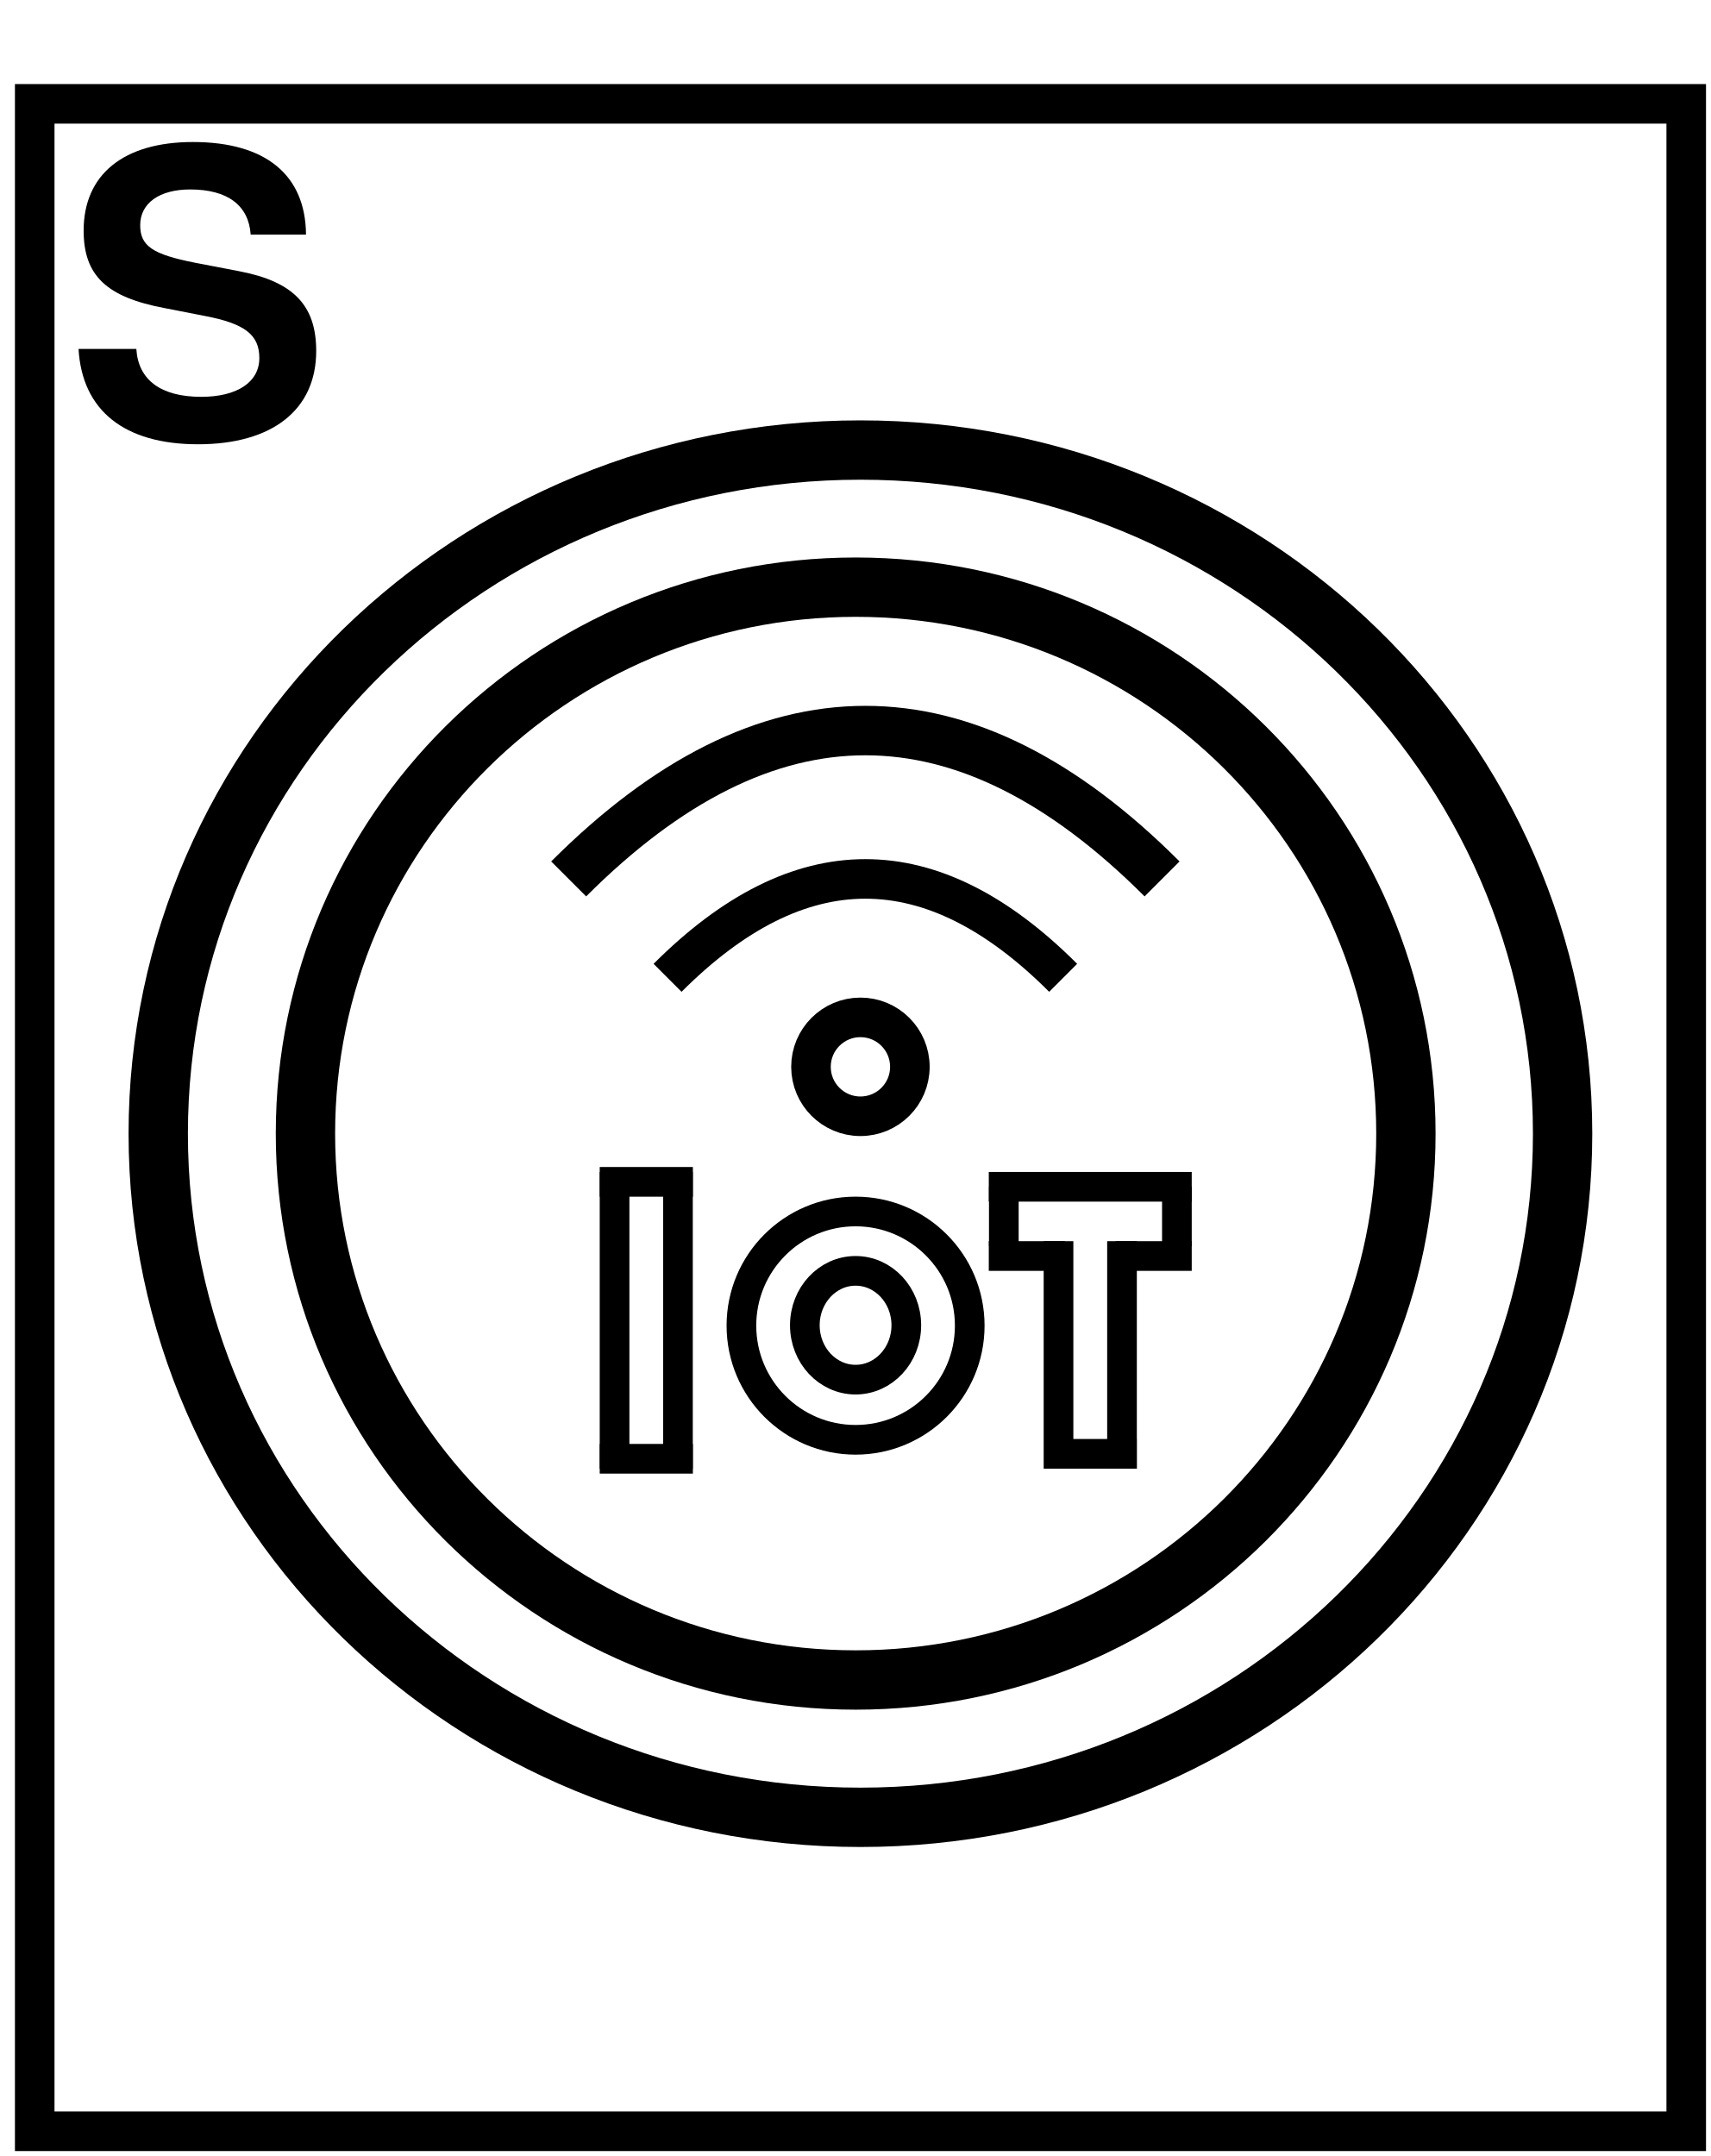
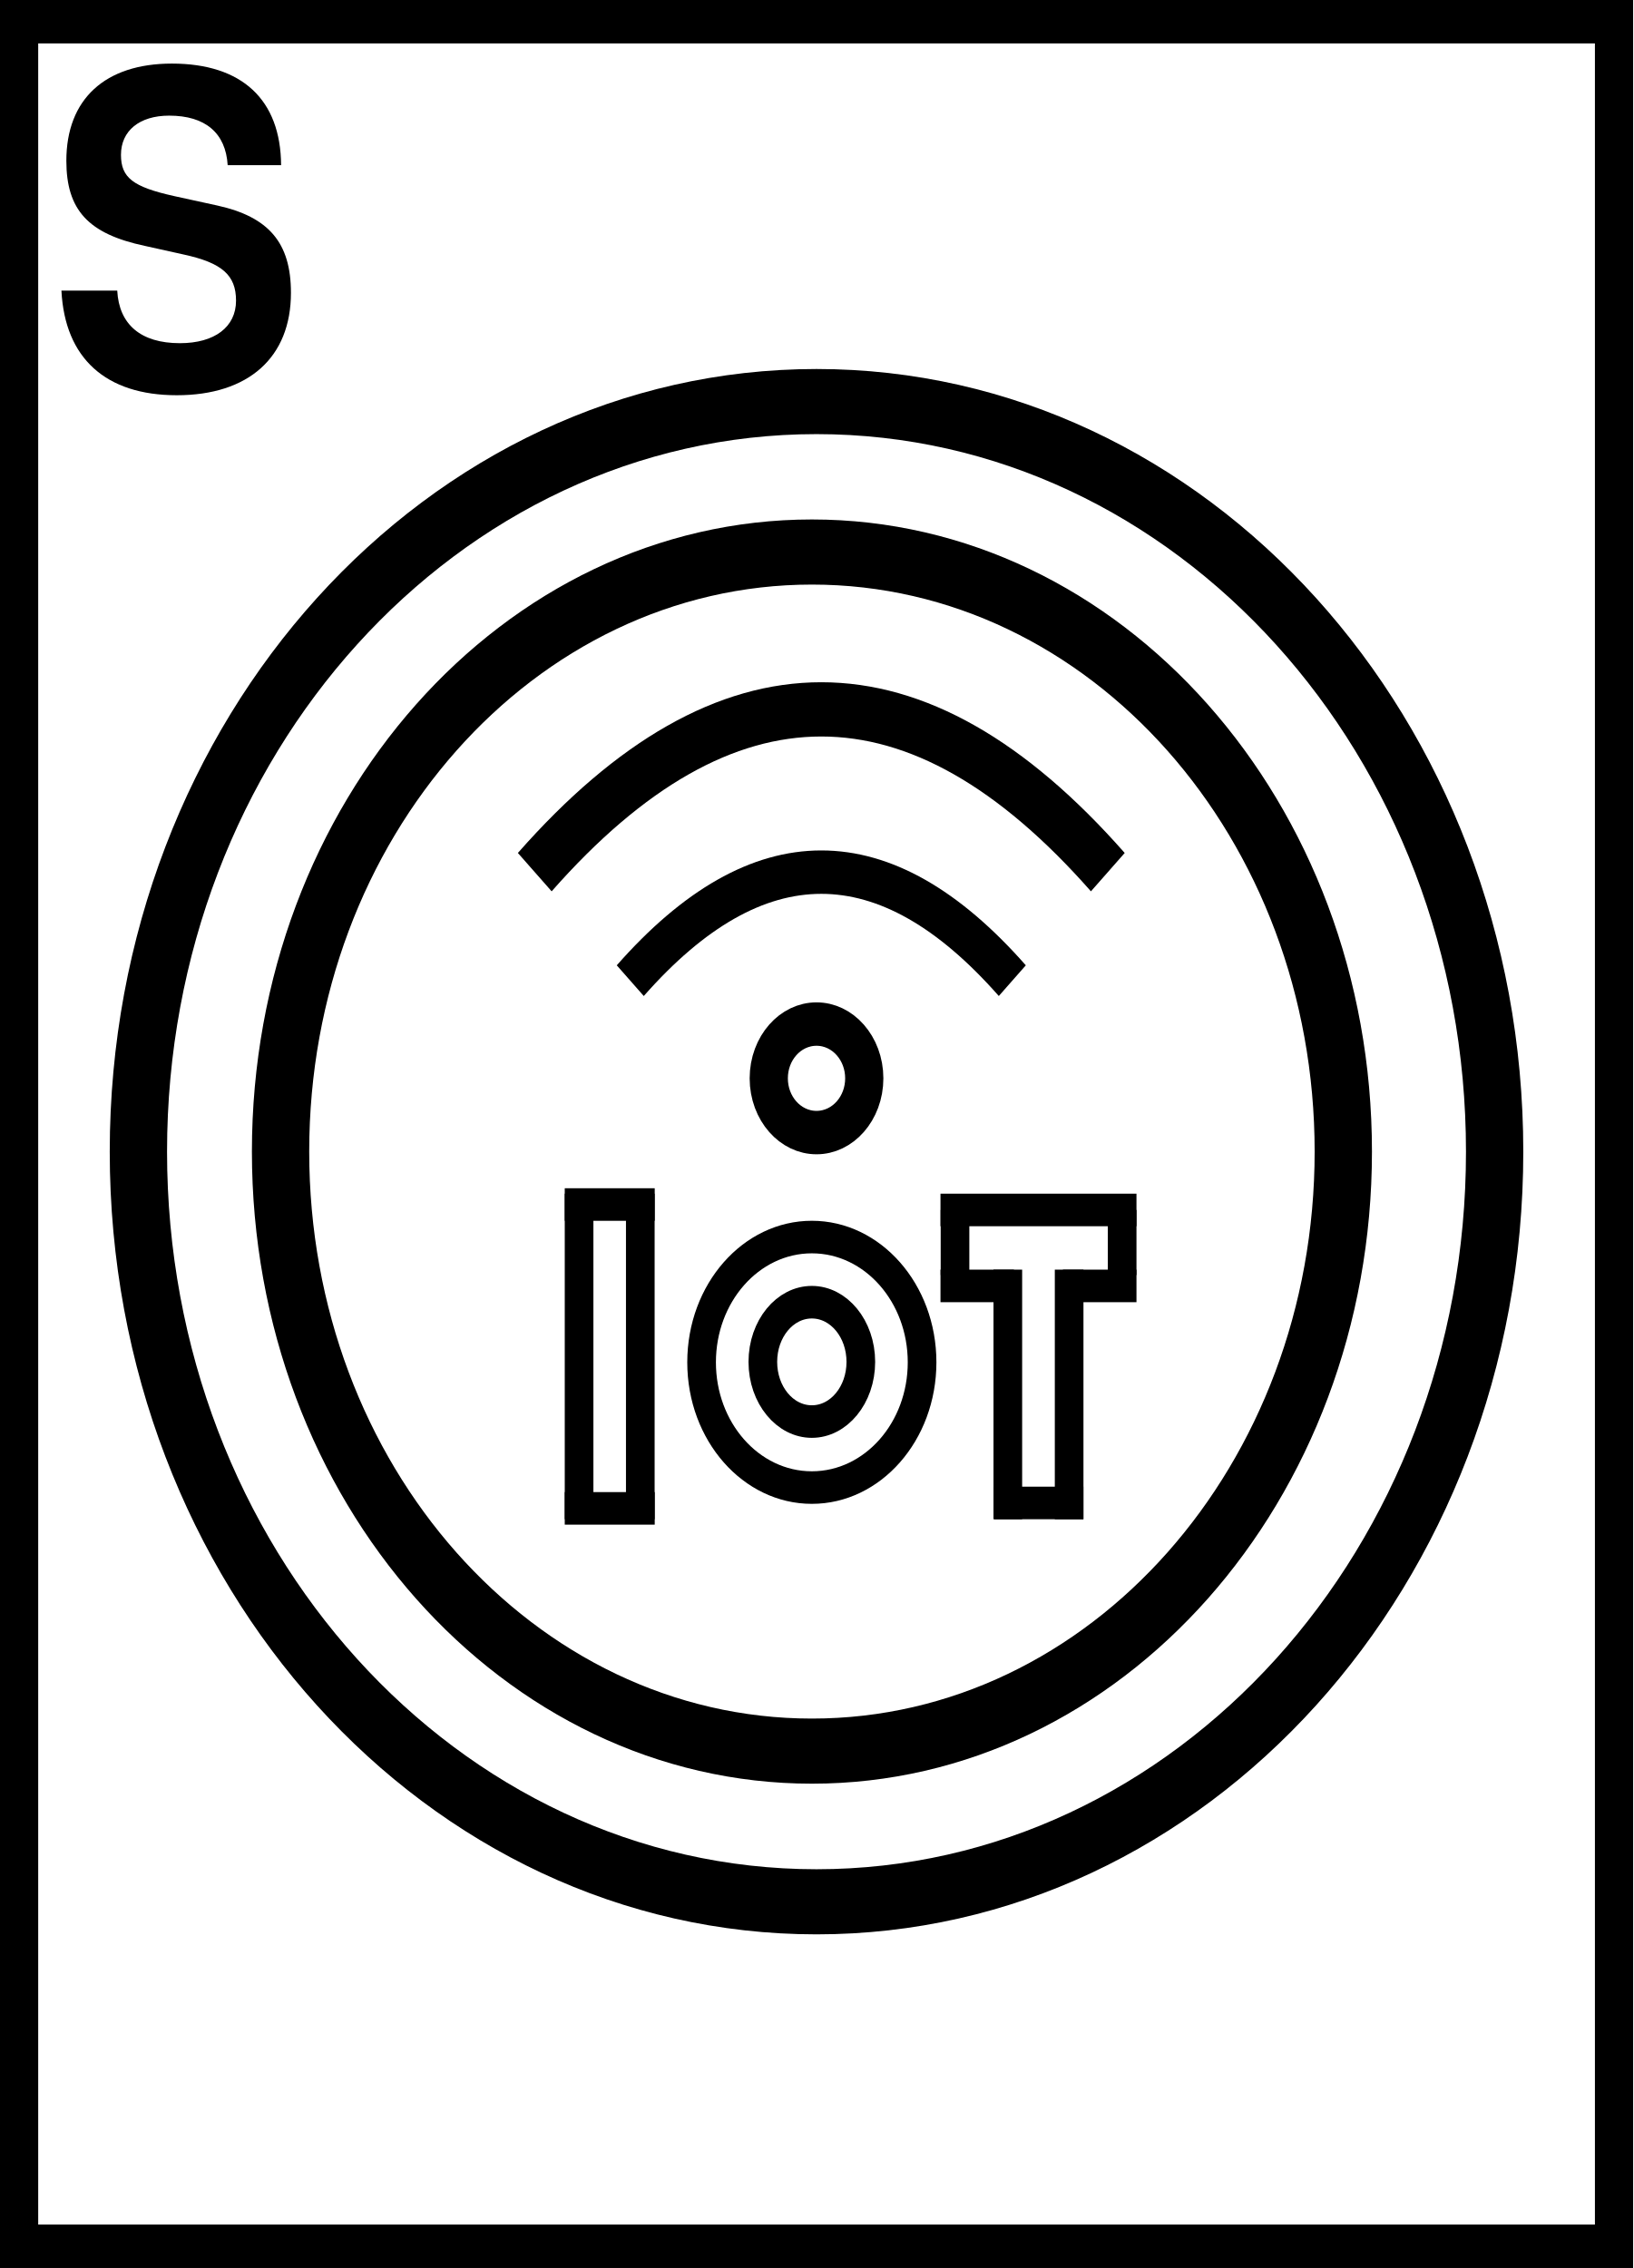
- <svg width="173px" height="218px" viewBox="-0.5 -0.5 173 218">
-   <g>
-     <rect x="3.01" y="10" width="166.99" height="205" fill="none" stroke="#000000" stroke-width="4" pointer-events="all" />
-     <rect x="0" y="0" width="40" height="50" fill="none" stroke="none" pointer-events="all" />
-     <g fill="#000000" font-family="Helvetica" font-weight="bold" text-anchor="middle" font-size="40px">
-       <text x="19.5" y="43.5">S</text>
+ <svg width="9.525mm" height="13.229mm" viewBox="0 0 9.525 13.229">
+   <g id="g1195" transform="matrix(0.0557054,0,0,0.06329629,-0.05626245,-0.5063703)">
+     <rect x="3.01" y="10" width="166.99" height="205" fill="none" stroke="#000000" stroke-width="4" id="rect1149" />
+     <g fill="#000000" font-family="Helvetica" font-weight="bold" text-anchor="middle" font-size="40px" id="g1155">
+       <text x="19.5" y="43.5" id="text1153">S</text>
    </g>
-     <ellipse cx="86.5" cy="114.13" rx="71" ry="69.125" fill="none" stroke="#000000" stroke-width="6" pointer-events="none" />
-     <ellipse cx="86.02" cy="114.12" rx="55.635" ry="55.25" fill="none" stroke="#000000" stroke-width="6" pointer-events="none" />
-     <path d="M 67 98.37 Q 87 78.37 107 98.37" fill="none" stroke="#000000" stroke-width="4" stroke-miterlimit="10" pointer-events="none" />
-     <path d="M 57 88.37 Q 87 58.37 117 88.37" fill="none" stroke="#000000" stroke-width="5" stroke-miterlimit="10" pointer-events="none" />
-     <ellipse cx="86.5" cy="107.37" rx="5" ry="5" fill="none" stroke="#000000" stroke-width="4" pointer-events="none" />
-     <ellipse cx="86.01" cy="133.54" rx="11.543" ry="11.543" fill="none" stroke="#000000" stroke-width="3" pointer-events="none" />
-     <path d="M 106.53 148 L 106.53 125" fill="none" stroke="#000000" stroke-width="3" stroke-miterlimit="10" pointer-events="none" />
-     <path d="M 112.95 148 L 112.95 125" fill="none" stroke="#000000" stroke-width="3" stroke-miterlimit="10" pointer-events="none" />
-     <path d="M 105.1 146.5 L 114.44 146.5" fill="none" stroke="#000000" stroke-width="3" stroke-miterlimit="10" pointer-events="none" />
-     <path d="M 99.48 126.5 L 107.17 126.5" fill="none" stroke="#000000" stroke-width="3" stroke-miterlimit="10" pointer-events="none" />
-     <path d="M 112.3 126.5 L 120 126.5" fill="none" stroke="#000000" stroke-width="3" stroke-miterlimit="10" pointer-events="none" />
-     <path d="M 118.5 125.5 L 118.5 119.5" fill="none" stroke="#000000" stroke-width="3" stroke-miterlimit="10" pointer-events="none" />
-     <path d="M 101 125.5 L 101 119.5" fill="none" stroke="#000000" stroke-width="3" stroke-miterlimit="10" pointer-events="none" />
-     <path d="M 99.48 119.5 L 120 119.5" fill="none" stroke="#000000" stroke-width="3" stroke-miterlimit="10" pointer-events="none" />
-     <path d="M 61.64 148 L 61.64 118" fill="none" stroke="#000000" stroke-width="3" stroke-miterlimit="10" pointer-events="none" />
-     <path d="M 68.05 148 L 68.05 118" fill="none" stroke="#000000" stroke-width="3" stroke-miterlimit="10" pointer-events="none" />
-     <path d="M 60.14 119 L 69.56 119" fill="none" stroke="#000000" stroke-width="3" stroke-miterlimit="10" pointer-events="none" />
-     <path d="M 60.14 147 L 69.56 147" fill="none" stroke="#000000" stroke-width="3" stroke-miterlimit="10" pointer-events="none" />
-     <ellipse cx="86.01" cy="133.5" rx="5.13" ry="5.5" fill="none" stroke="#000000" stroke-width="3" pointer-events="none" />
+     <ellipse cx="86.5" cy="114.13" rx="71" ry="69.125" fill="none" stroke="#000000" stroke-width="6" id="ellipse1157" />
+     <ellipse cx="86.02" cy="114.12" rx="55.635" ry="55.25" fill="none" stroke="#000000" stroke-width="6" id="ellipse1159" />
+     <path d="m 67,98.37 q 20,-20 40,0" fill="none" stroke="#000000" stroke-width="4" stroke-miterlimit="10" id="path1161" />
+     <path d="m 57,88.37 q 30,-30 60,0" fill="none" stroke="#000000" stroke-width="5" stroke-miterlimit="10" id="path1163" />
+     <circle cx="86.5" cy="107.37" fill="none" stroke="#000000" stroke-width="4" id="ellipse1165" r="5" />
+     <circle cx="86.01" cy="133.54" fill="none" stroke="#000000" stroke-width="3" id="ellipse1167" r="11.543" />
+     <path d="M 106.53,148 V 125" fill="none" stroke="#000000" stroke-width="3" stroke-miterlimit="10" id="path1169" />
+     <path d="M 112.95,148 V 125" fill="none" stroke="#000000" stroke-width="3" stroke-miterlimit="10" id="path1171" />
+     <path d="m 105.1,146.5 h 9.34" fill="none" stroke="#000000" stroke-width="3" stroke-miterlimit="10" id="path1173" />
+     <path d="m 99.48,126.5 h 7.69" fill="none" stroke="#000000" stroke-width="3" stroke-miterlimit="10" id="path1175" />
+     <path d="M 112.3,126.5 H 120" fill="none" stroke="#000000" stroke-width="3" stroke-miterlimit="10" id="path1177" />
+     <path d="m 118.5,125.5 v -6" fill="none" stroke="#000000" stroke-width="3" stroke-miterlimit="10" id="path1179" />
+     <path d="m 101,125.5 v -6" fill="none" stroke="#000000" stroke-width="3" stroke-miterlimit="10" id="path1181" />
+     <path d="M 99.48,119.5 H 120" fill="none" stroke="#000000" stroke-width="3" stroke-miterlimit="10" id="path1183" />
+     <path d="M 61.64,148 V 118" fill="none" stroke="#000000" stroke-width="3" stroke-miterlimit="10" id="path1185" />
+     <path d="M 68.05,148 V 118" fill="none" stroke="#000000" stroke-width="3" stroke-miterlimit="10" id="path1187" />
+     <path d="m 60.14,119 h 9.42" fill="none" stroke="#000000" stroke-width="3" stroke-miterlimit="10" id="path1189" />
+     <path d="m 60.14,147 h 9.42" fill="none" stroke="#000000" stroke-width="3" stroke-miterlimit="10" id="path1191" />
+     <ellipse cx="86.01" cy="133.5" rx="5.13" ry="5.5" fill="none" stroke="#000000" stroke-width="3" id="ellipse1193" />
  </g>
</svg>
